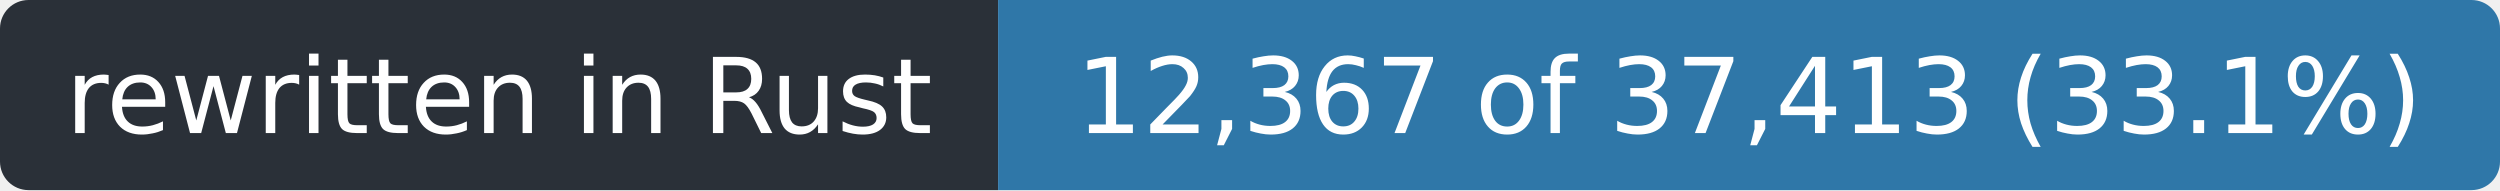
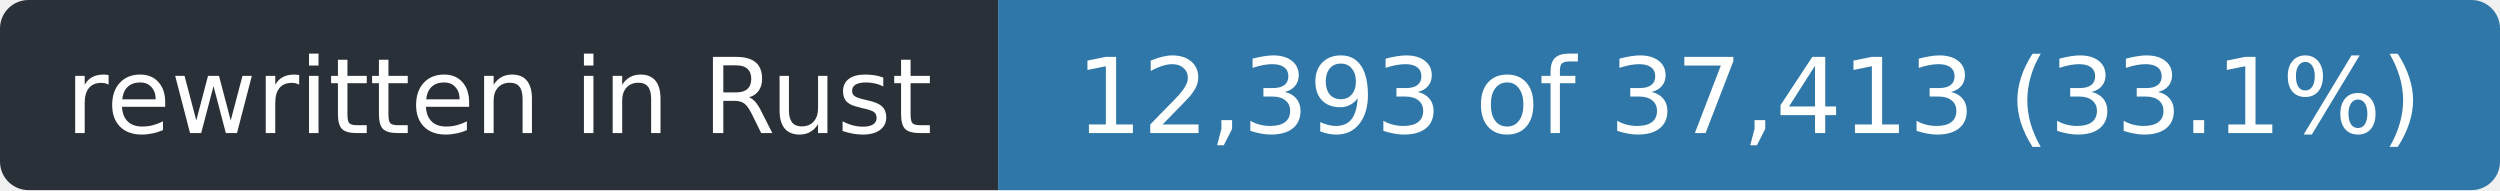
- <svg xmlns="http://www.w3.org/2000/svg" width="263" height="20" role="img" aria-label="rewritten in Rust: 12,367 of 37,413 (33.1%)">
+ <svg xmlns="http://www.w3.org/2000/svg" width="263" height="20" role="img" aria-label="rewritten in Rust: 12,393 of 37,413 (33.1%)">
  <clipPath id="r">
    <rect width="263" height="20" rx="3" />
  </clipPath>
  <g clip-path="url(#r)">
    <rect width="105" height="20" fill="#2a3038" />
    <rect x="105" width="158" height="20" fill="#2f77a8" />
  </g>
  <g fill="#fff" font-family="Verdana,Geneva,DejaVu Sans,sans-serif" font-size="11" text-anchor="middle">
    <text x="52.5" y="14" textLength="93">rewritten in Rust</text>
-     <text x="184.0" y="14" textLength="146">12,367 of 37,413 (33.1%)</text>
+     <text x="184.0" y="14" textLength="146">12,393 of 37,413 (33.1%)</text>
  </g>
</svg>
